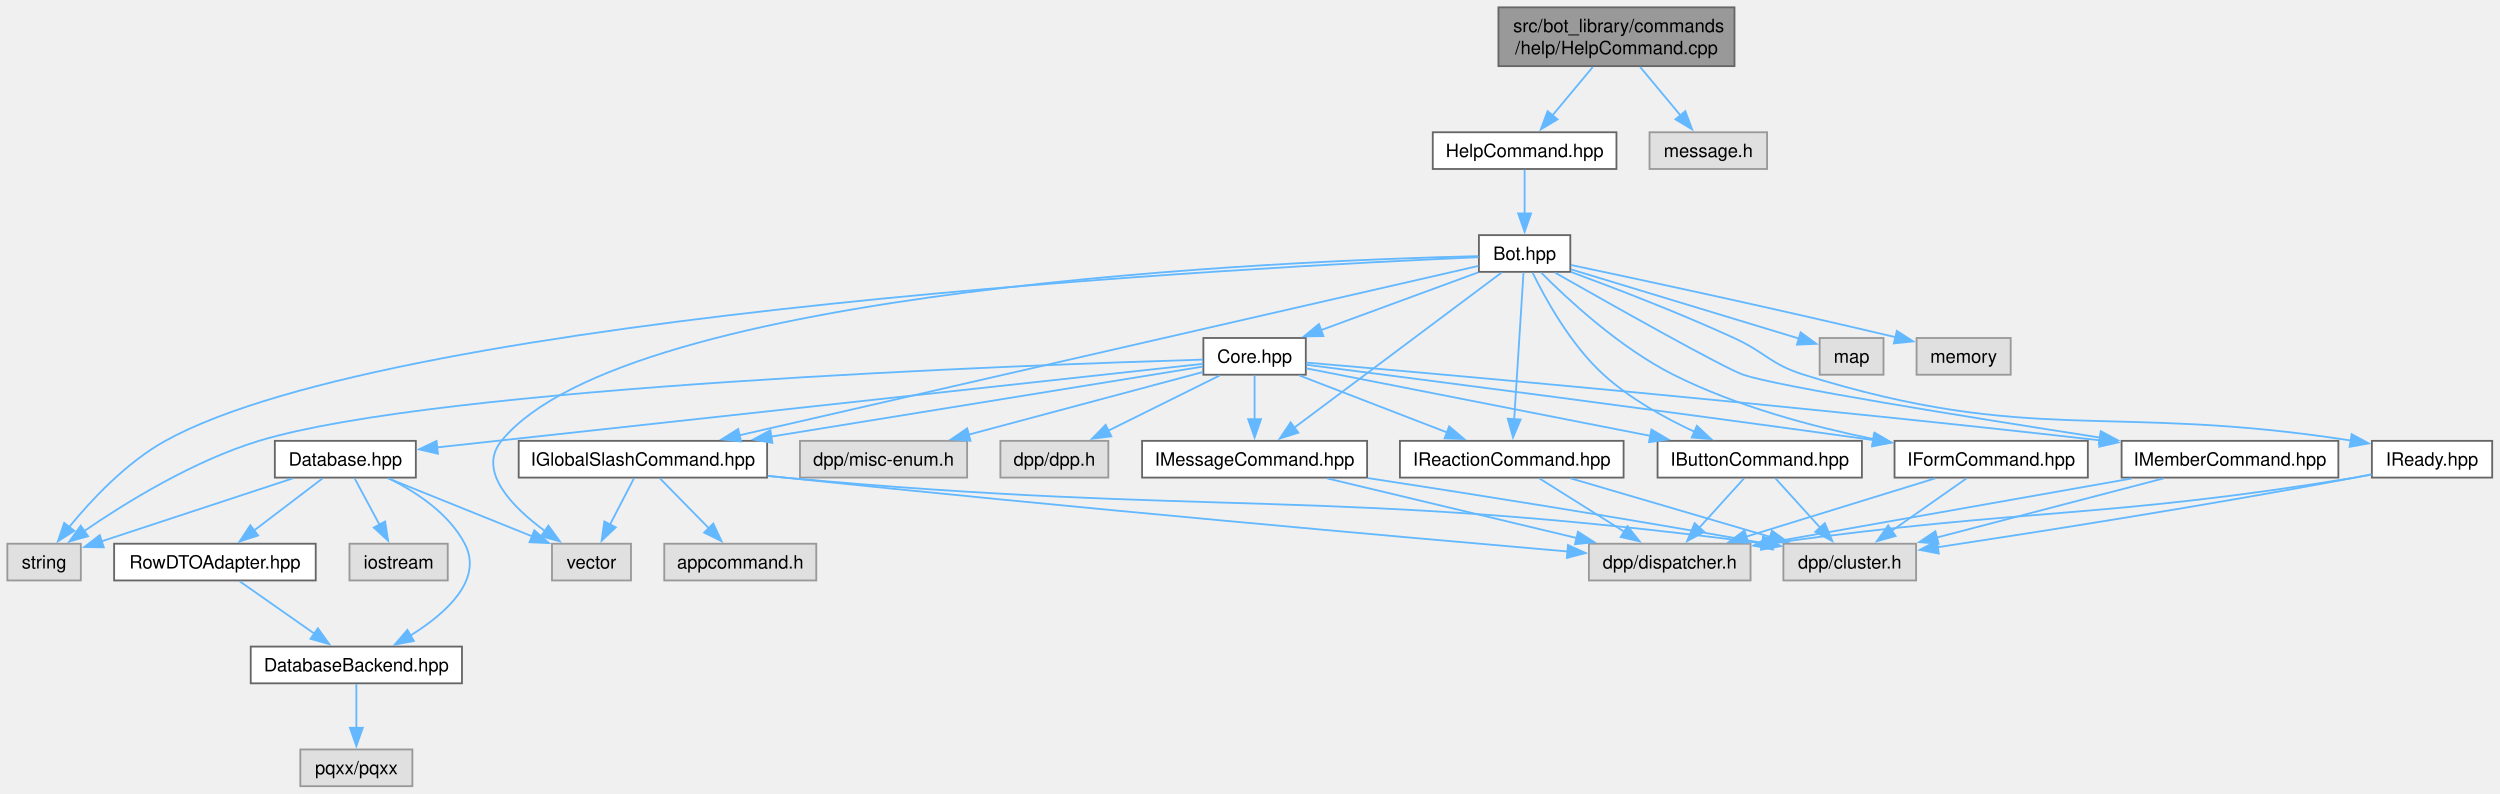
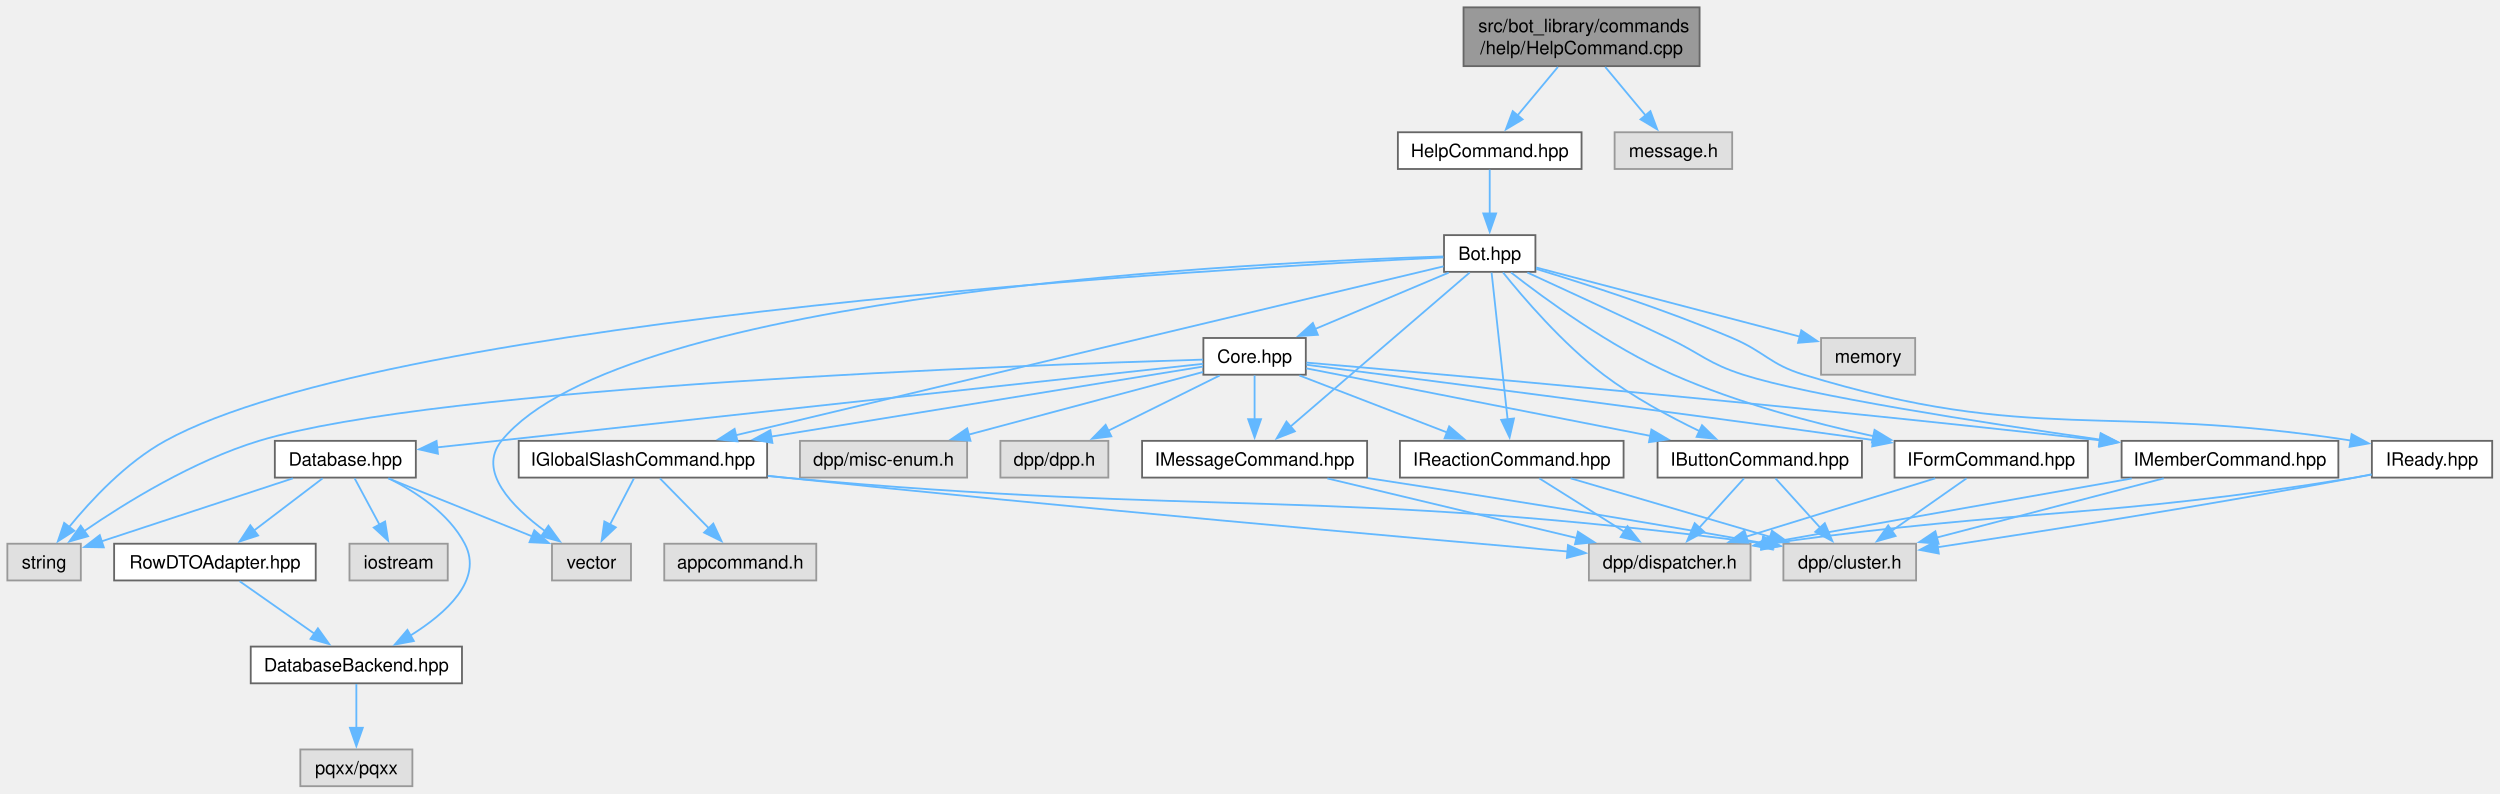
<svg xmlns="http://www.w3.org/2000/svg" xmlns:xlink="http://www.w3.org/1999/xlink" width="1361pt" height="432pt" viewBox="0.00 0.00 1361.00 432.00">
  <g id="graph0" class="graph" transform="scale(1 1) rotate(0) translate(4 428)">
    <g id="Node000001" class="node">
      <g id="a_Node000001">
        <a xlink:title=" ">
-           <polygon fill="#999999" stroke="#666666" points="940.25,-424 811.75,-424 811.75,-392 940.25,-392 940.25,-424" />
-           <text xml:space="preserve" text-anchor="start" x="819.75" y="-410.5" font-family="Helvetica,sans-Serif" font-size="10.00">src/bot_library/commands</text>
-           <text xml:space="preserve" text-anchor="middle" x="876" y="-398.5" font-family="Helvetica,sans-Serif" font-size="10.00">/help/HelpCommand.cpp</text>
+           <polygon fill="#999999" stroke="#666666" points="921.25,-424 792.75,-424 792.75,-392 921.25,-392 921.25,-424" />
+           <text xml:space="preserve" text-anchor="start" x="800.75" y="-410.5" font-family="Helvetica,sans-Serif" font-size="10.00">src/bot_library/commands</text>
+           <text xml:space="preserve" text-anchor="middle" x="857" y="-398.5" font-family="Helvetica,sans-Serif" font-size="10.00">/help/HelpCommand.cpp</text>
        </a>
      </g>
    </g>
    <g id="Node000002" class="node">
      <g id="a_Node000002">
        <a xlink:href="HelpCommand_8hpp.html" target="_top" xlink:title=" ">
-           <polygon fill="white" stroke="#666666" points="876,-356 776,-356 776,-336 876,-336 876,-356" />
-           <text xml:space="preserve" text-anchor="middle" x="826" y="-342.5" font-family="Helvetica,sans-Serif" font-size="10.00">HelpCommand.hpp</text>
+           <polygon fill="white" stroke="#666666" points="857,-356 757,-356 757,-336 857,-336 857,-356" />
+           <text xml:space="preserve" text-anchor="middle" x="807" y="-342.5" font-family="Helvetica,sans-Serif" font-size="10.00">HelpCommand.hpp</text>
        </a>
      </g>
    </g>
    <g id="edge1_Node000001_Node000002" class="edge">
      <g id="a_edge1_Node000001_Node000002">
        <a xlink:title=" ">
-           <path fill="none" stroke="#63b8ff" d="M863.12,-391.55C856.4,-383.48 848.12,-373.55 841.1,-365.12" />
-           <polygon fill="#63b8ff" stroke="#63b8ff" points="843.9,-363.01 834.81,-357.57 838.52,-367.49 843.9,-363.01" />
-         </a>
-       </g>
-     </g>
-     <g id="Node000026" class="node">
-       <g id="a_Node000026">
-         <a xlink:title=" ">
-           <polygon fill="#e0e0e0" stroke="#999999" points="958,-356 894,-356 894,-336 958,-336 958,-356" />
-           <text xml:space="preserve" text-anchor="middle" x="926" y="-342.5" font-family="Helvetica,sans-Serif" font-size="10.00">message.h</text>
-         </a>
-       </g>
-     </g>
-     <g id="edge48_Node000001_Node000026" class="edge">
-       <g id="a_edge48_Node000001_Node000026">
-         <a xlink:title=" ">
-           <path fill="none" stroke="#63b8ff" d="M888.88,-391.55C895.6,-383.48 903.88,-373.55 910.9,-365.12" />
-           <polygon fill="#63b8ff" stroke="#63b8ff" points="913.48,-367.49 917.19,-357.57 908.1,-363.01 913.48,-367.49" />
+           <path fill="none" stroke="#63b8ff" d="M844.12,-391.55C837.4,-383.48 829.12,-373.55 822.1,-365.12" />
+           <polygon fill="#63b8ff" stroke="#63b8ff" points="824.9,-363.01 815.81,-357.57 819.52,-367.49 824.9,-363.01" />
+         </a>
+       </g>
+     </g>
+     <g id="Node000025" class="node">
+       <g id="a_Node000025">
+         <a xlink:title=" ">
+           <polygon fill="#e0e0e0" stroke="#999999" points="939,-356 875,-356 875,-336 939,-336 939,-356" />
+           <text xml:space="preserve" text-anchor="middle" x="907" y="-342.5" font-family="Helvetica,sans-Serif" font-size="10.00">message.h</text>
+         </a>
+       </g>
+     </g>
+     <g id="edge47_Node000001_Node000025" class="edge">
+       <g id="a_edge47_Node000001_Node000025">
+         <a xlink:title=" ">
+           <path fill="none" stroke="#63b8ff" d="M869.88,-391.55C876.6,-383.48 884.88,-373.55 891.9,-365.12" />
+           <polygon fill="#63b8ff" stroke="#63b8ff" points="894.48,-367.49 898.19,-357.57 889.1,-363.01 894.48,-367.49" />
        </a>
      </g>
    </g>
    <g id="Node000003" class="node">
      <g id="a_Node000003">
        <a xlink:href="Bot_8hpp.html" target="_top" xlink:title=" ">
-           <polygon fill="white" stroke="#666666" points="850.88,-300 801.12,-300 801.12,-280 850.88,-280 850.88,-300" />
-           <text xml:space="preserve" text-anchor="middle" x="826" y="-286.5" font-family="Helvetica,sans-Serif" font-size="10.00">Bot.hpp</text>
+           <polygon fill="white" stroke="#666666" points="831.88,-300 782.12,-300 782.12,-280 831.88,-280 831.88,-300" />
+           <text xml:space="preserve" text-anchor="middle" x="807" y="-286.5" font-family="Helvetica,sans-Serif" font-size="10.00">Bot.hpp</text>
        </a>
      </g>
    </g>
    <g id="edge2_Node000002_Node000003" class="edge">
      <g id="a_edge2_Node000002_Node000003">
        <a xlink:title=" ">
-           <path fill="none" stroke="#63b8ff" d="M826,-335.59C826,-329.01 826,-319.96 826,-311.73" />
-           <polygon fill="#63b8ff" stroke="#63b8ff" points="829.5,-311.81 826,-301.81 822.5,-311.81 829.5,-311.81" />
+           <path fill="none" stroke="#63b8ff" d="M807,-335.59C807,-329.01 807,-319.96 807,-311.73" />
+           <polygon fill="#63b8ff" stroke="#63b8ff" points="810.5,-311.81 807,-301.81 803.5,-311.81 810.5,-311.81" />
        </a>
      </g>
    </g>
    <g id="Node000004" class="node">
      <g id="a_Node000004">
        <a xlink:href="Core_8hpp.html" target="_top" xlink:title=" ">
          <polygon fill="white" stroke="#666666" points="706.88,-244 651.12,-244 651.12,-224 706.88,-224 706.88,-244" />
          <text xml:space="preserve" text-anchor="middle" x="679" y="-230.5" font-family="Helvetica,sans-Serif" font-size="10.00">Core.hpp</text>
        </a>
      </g>
    </g>
    <g id="edge3_Node000003_Node000004" class="edge">
      <g id="a_edge3_Node000003_Node000004">
        <a xlink:title=" ">
-           <path fill="none" stroke="#63b8ff" d="M800.73,-279.72C777.17,-271.06 741.77,-258.06 715.21,-248.3" />
-           <polygon fill="#63b8ff" stroke="#63b8ff" points="716.45,-245.03 705.85,-244.86 714.03,-251.6 716.45,-245.03" />
+           <path fill="none" stroke="#63b8ff" d="M784.7,-279.59C764.64,-271.13 734.88,-258.58 712.05,-248.94" />
+           <polygon fill="#63b8ff" stroke="#63b8ff" points="713.44,-245.73 702.86,-245.07 710.72,-252.18 713.44,-245.73" />
        </a>
      </g>
    </g>
    <g id="Node000009" class="node">
      <g id="a_Node000009">
        <a xlink:title=" ">
          <polygon fill="#e0e0e0" stroke="#999999" points="40,-132 0,-132 0,-112 40,-112 40,-132" />
          <text xml:space="preserve" text-anchor="middle" x="20" y="-118.5" font-family="Helvetica,sans-Serif" font-size="10.00">string</text>
        </a>
      </g>
    </g>
-     <g id="edge46_Node000003_Node000009" class="edge">
-       <g id="a_edge46_Node000003_Node000009">
-         <a xlink:title=" ">
-           <path fill="none" stroke="#63b8ff" d="M800.93,-287.99C686.43,-283.03 213.32,-258.52 86,-188 64.77,-176.24 45.63,-155.75 33.5,-140.91" />
-           <polygon fill="#63b8ff" stroke="#63b8ff" points="36.45,-139.01 27.52,-133.32 30.95,-143.34 36.45,-139.01" />
+     <g id="edge45_Node000003_Node000009" class="edge">
+       <g id="a_edge45_Node000003_Node000009">
+         <a xlink:title=" ">
+           <path fill="none" stroke="#63b8ff" d="M781.83,-287.86C669.01,-282.4 210,-256.3 86,-188 64.74,-176.29 45.6,-155.79 33.48,-140.94" />
+           <polygon fill="#63b8ff" stroke="#63b8ff" points="36.44,-139.04 27.51,-133.33 30.93,-143.36 36.44,-139.04" />
        </a>
      </g>
    </g>
    <g id="Node000010" class="node">
      <g id="a_Node000010">
        <a xlink:title=" ">
          <polygon fill="#e0e0e0" stroke="#999999" points="339.5,-132 296.5,-132 296.5,-112 339.5,-112 339.5,-132" />
          <text xml:space="preserve" text-anchor="middle" x="318" y="-118.5" font-family="Helvetica,sans-Serif" font-size="10.00">vector</text>
        </a>
      </g>
    </g>
-     <g id="edge47_Node000003_Node000010" class="edge">
-       <g id="a_edge47_Node000003_Node000010">
-         <a xlink:title=" ">
-           <path fill="none" stroke="#63b8ff" d="M800.78,-288.56C701.2,-286.24 337.4,-272.04 269,-188 255.63,-171.57 274.71,-152.1 292.83,-138.78" />
-           <polygon fill="#63b8ff" stroke="#63b8ff" points="294.55,-141.85 300.79,-133.28 290.57,-136.08 294.55,-141.85" />
+     <g id="edge46_Node000003_Node000010" class="edge">
+       <g id="a_edge46_Node000003_Node000010">
+         <a xlink:title=" ">
+           <path fill="none" stroke="#63b8ff" d="M781.64,-288.38C684.02,-285.41 334.67,-269.19 269,-188 255.68,-171.53 274.75,-152.07 292.85,-138.76" />
+           <polygon fill="#63b8ff" stroke="#63b8ff" points="294.56,-141.83 300.81,-133.27 290.59,-136.07 294.56,-141.83" />
        </a>
      </g>
    </g>
    <g id="Node000014" class="node">
      <g id="a_Node000014">
        <a xlink:href="IButtonCommand_8hpp.html" target="_top" xlink:title=" ">
          <polygon fill="white" stroke="#666666" points="1009.62,-188 898.38,-188 898.38,-168 1009.62,-168 1009.62,-188" />
          <text xml:space="preserve" text-anchor="middle" x="954" y="-174.5" font-family="Helvetica,sans-Serif" font-size="10.00">IButtonCommand.hpp</text>
        </a>
      </g>
    </g>
    <g id="edge35_Node000003_Node000014" class="edge">
      <g id="a_edge35_Node000003_Node000014">
        <a xlink:title=" ">
-           <path fill="none" stroke="#63b8ff" d="M830.35,-279.54C837.03,-265.85 850.96,-240.36 869,-224 883.41,-210.93 902.3,-200.44 918.62,-192.89" />
-           <polygon fill="#63b8ff" stroke="#63b8ff" points="919.78,-196.2 927.51,-188.96 916.95,-189.8 919.78,-196.2" />
+           <path fill="none" stroke="#63b8ff" d="M814.23,-279.69C825.06,-266.19 846.62,-240.94 869,-224 885.05,-211.85 904.84,-201.16 921.29,-193.25" />
+           <polygon fill="#63b8ff" stroke="#63b8ff" points="922.58,-196.51 930.17,-189.11 919.62,-190.17 922.58,-196.51" />
        </a>
      </g>
    </g>
    <g id="Node000017" class="node">
      <g id="a_Node000017">
        <a xlink:href="IFormCommand_8hpp.html" target="_top" xlink:title=" ">
          <polygon fill="white" stroke="#666666" points="1132.62,-188 1027.38,-188 1027.38,-168 1132.62,-168 1132.62,-188" />
          <text xml:space="preserve" text-anchor="middle" x="1080" y="-174.5" font-family="Helvetica,sans-Serif" font-size="10.00">IFormCommand.hpp</text>
        </a>
      </g>
    </g>
    <g id="edge36_Node000003_Node000017" class="edge">
      <g id="a_edge36_Node000003_Node000017">
        <a xlink:title=" ">
-           <path fill="none" stroke="#63b8ff" d="M835.04,-279.54C849.11,-265.37 877.67,-238.73 907,-224 941.14,-206.86 982.44,-195.8 1016.13,-188.93" />
-           <polygon fill="#63b8ff" stroke="#63b8ff" points="1016.61,-192.41 1025.75,-187.05 1015.27,-185.53 1016.61,-192.41" />
+           <path fill="none" stroke="#63b8ff" d="M818.59,-279.66C836.52,-265.65 872.52,-239.21 907,-224 941.69,-208.7 982.68,-197.75 1016.05,-190.49" />
+           <polygon fill="#63b8ff" stroke="#63b8ff" points="1016.51,-193.97 1025.57,-188.48 1015.07,-187.12 1016.51,-193.97" />
        </a>
      </g>
    </g>
    <g id="Node000018" class="node">
      <g id="a_Node000018">
        <a xlink:href="IGlobalSlashCommand_8hpp.html" target="_top" xlink:title=" ">
          <polygon fill="white" stroke="#666666" points="413.62,-188 278.38,-188 278.38,-168 413.62,-168 413.62,-188" />
          <text xml:space="preserve" text-anchor="middle" x="346" y="-174.5" font-family="Helvetica,sans-Serif" font-size="10.00">IGlobalSlashCommand.hpp</text>
        </a>
      </g>
    </g>
    <g id="edge37_Node000003_Node000018" class="edge">
      <g id="a_edge37_Node000003_Node000018">
        <a xlink:title=" ">
-           <path fill="none" stroke="#63b8ff" d="M800.87,-283.24C725.66,-266.01 501.23,-214.57 398.45,-191.02" />
-           <polygon fill="#63b8ff" stroke="#63b8ff" points="399.42,-187.65 388.89,-188.83 397.86,-194.47 399.42,-187.65" />
+           <path fill="none" stroke="#63b8ff" d="M781.89,-283.01C708.78,-265.56 495.05,-214.57 396.66,-191.09" />
+           <polygon fill="#63b8ff" stroke="#63b8ff" points="397.54,-187.7 387,-188.78 395.91,-194.51 397.54,-187.7" />
        </a>
      </g>
    </g>
    <g id="Node000020" class="node">
      <g id="a_Node000020">
        <a xlink:href="IMemberCommand_8hpp.html" target="_top" xlink:title=" ">
          <polygon fill="white" stroke="#666666" points="1269,-188 1151,-188 1151,-168 1269,-168 1269,-188" />
          <text xml:space="preserve" text-anchor="middle" x="1210" y="-174.5" font-family="Helvetica,sans-Serif" font-size="10.00">IMemberCommand.hpp</text>
        </a>
      </g>
    </g>
    <g id="edge38_Node000003_Node000020" class="edge">
      <g id="a_edge38_Node000003_Node000020">
        <a xlink:title=" ">
-           <path fill="none" stroke="#63b8ff" d="M842.59,-279.54C872.73,-262.42 934.33,-227.71 945,-224 963.1,-217.72 1067.02,-200.98 1139.21,-189.78" />
-           <polygon fill="#63b8ff" stroke="#63b8ff" points="1139.66,-193.26 1149.01,-188.27 1138.59,-186.34 1139.66,-193.26" />
+           <path fill="none" stroke="#63b8ff" d="M827.49,-279.63C847.16,-270.61 877.68,-256.52 904,-244 922.31,-235.29 925.7,-230.2 945,-224 980.22,-212.68 1073.49,-198.11 1139.38,-188.67" />
+           <polygon fill="#63b8ff" stroke="#63b8ff" points="1139.62,-192.17 1149.02,-187.3 1138.63,-185.24 1139.62,-192.17" />
        </a>
      </g>
    </g>
    <g id="Node000021" class="node">
      <g id="a_Node000021">
        <a xlink:href="IMessageCommand_8hpp.html" target="_top" xlink:title=" ">
          <polygon fill="white" stroke="#666666" points="740.25,-188 617.75,-188 617.75,-168 740.25,-168 740.25,-188" />
          <text xml:space="preserve" text-anchor="middle" x="679" y="-174.5" font-family="Helvetica,sans-Serif" font-size="10.00">IMessageCommand.hpp</text>
        </a>
      </g>
    </g>
    <g id="edge39_Node000003_Node000021" class="edge">
      <g id="a_edge39_Node000003_Node000021">
        <a xlink:title=" ">
-           <path fill="none" stroke="#63b8ff" d="M813.47,-279.62C788.41,-260.87 731.85,-218.55 700.66,-195.21" />
-           <polygon fill="#63b8ff" stroke="#63b8ff" points="702.82,-192.45 692.71,-189.26 698.62,-198.06 702.82,-192.45" />
+           <path fill="none" stroke="#63b8ff" d="M796.09,-279.62C774.45,-261.03 725.87,-219.28 698.57,-195.82" />
+           <polygon fill="#63b8ff" stroke="#63b8ff" points="700.9,-193.2 691.03,-189.34 696.34,-198.51 700.9,-193.2" />
        </a>
      </g>
    </g>
    <g id="Node000022" class="node">
      <g id="a_Node000022">
        <a xlink:href="IReactionCommand_8hpp.html" target="_top" xlink:title=" ">
          <polygon fill="white" stroke="#666666" points="879.88,-188 758.12,-188 758.12,-168 879.88,-168 879.88,-188" />
          <text xml:space="preserve" text-anchor="middle" x="819" y="-174.5" font-family="Helvetica,sans-Serif" font-size="10.00">IReactionCommand.hpp</text>
        </a>
      </g>
    </g>
    <g id="edge40_Node000003_Node000022" class="edge">
      <g id="a_edge40_Node000003_Node000022">
        <a xlink:title=" ">
-           <path fill="none" stroke="#63b8ff" d="M825.4,-279.62C824.28,-262.01 821.84,-223.59 820.31,-199.65" />
-           <polygon fill="#63b8ff" stroke="#63b8ff" points="823.82,-199.62 819.69,-189.87 816.83,-200.07 823.82,-199.62" />
+           <path fill="none" stroke="#63b8ff" d="M808.02,-279.62C809.94,-262.01 814.14,-223.59 816.75,-199.65" />
+           <polygon fill="#63b8ff" stroke="#63b8ff" points="820.21,-200.18 817.82,-189.86 813.25,-199.42 820.21,-200.18" />
        </a>
      </g>
    </g>
    <g id="Node000023" class="node">
      <g id="a_Node000023">
        <a xlink:href="IReady_8hpp.html" target="_top" xlink:title=" ">
          <polygon fill="white" stroke="#666666" points="1352.75,-188 1287.25,-188 1287.25,-168 1352.75,-168 1352.75,-188" />
          <text xml:space="preserve" text-anchor="middle" x="1320" y="-174.5" font-family="Helvetica,sans-Serif" font-size="10.00">IReady.hpp</text>
        </a>
      </g>
    </g>
    <g id="edge41_Node000003_Node000023" class="edge">
      <g id="a_edge41_Node000003_Node000023">
        <a xlink:title=" ">
-           <path fill="none" stroke="#63b8ff" d="M851.23,-279.94C874.56,-271.35 910.02,-257.76 940,-244 957.35,-236.04 959.78,-229.68 978,-224 1102.83,-185.12 1143.4,-208.77 1276.06,-188.14" />
-           <polygon fill="#63b8ff" stroke="#63b8ff" points="1276.23,-191.65 1285.55,-186.6 1275.12,-184.74 1276.23,-191.65" />
+           <path fill="none" stroke="#63b8ff" d="M832.22,-281.6C859.09,-273.44 902.67,-259.41 939,-244 956.93,-236.39 959.37,-229.69 978,-224 1103.04,-185.78 1143.41,-208.8 1276.06,-188.14" />
+           <polygon fill="#63b8ff" stroke="#63b8ff" points="1276.23,-191.66 1285.55,-186.6 1275.11,-184.75 1276.23,-191.66" />
        </a>
      </g>
    </g>
    <g id="Node000024" class="node">
      <g id="a_Node000024">
        <a xlink:title=" ">
-           <polygon fill="#e0e0e0" stroke="#999999" points="1021.38,-244 986.62,-244 986.62,-224 1021.38,-224 1021.38,-244" />
-           <text xml:space="preserve" text-anchor="middle" x="1004" y="-230.5" font-family="Helvetica,sans-Serif" font-size="10.00">map</text>
+           <polygon fill="#e0e0e0" stroke="#999999" points="1038.62,-244 987.38,-244 987.38,-224 1038.62,-224 1038.62,-244" />
+           <text xml:space="preserve" text-anchor="middle" x="1013" y="-230.5" font-family="Helvetica,sans-Serif" font-size="10.00">memory</text>
        </a>
      </g>
    </g>
    <g id="edge44_Node000003_Node000024" class="edge">
      <g id="a_edge44_Node000003_Node000024">
        <a xlink:title=" ">
-           <path fill="none" stroke="#63b8ff" d="M851.13,-281.38C883.93,-271.43 941.2,-254.05 975.56,-243.63" />
-           <polygon fill="#63b8ff" stroke="#63b8ff" points="976.27,-247.07 984.82,-240.82 974.23,-240.37 976.27,-247.07" />
-         </a>
-       </g>
-     </g>
-     <g id="Node000025" class="node">
-       <g id="a_Node000025">
-         <a xlink:title=" ">
-           <polygon fill="#e0e0e0" stroke="#999999" points="1090.62,-244 1039.38,-244 1039.38,-224 1090.62,-224 1090.62,-244" />
-           <text xml:space="preserve" text-anchor="middle" x="1065" y="-230.5" font-family="Helvetica,sans-Serif" font-size="10.00">memory</text>
-         </a>
-       </g>
-     </g>
-     <g id="edge45_Node000003_Node000025" class="edge">
-       <g id="a_edge45_Node000003_Node000025">
-         <a xlink:title=" ">
-           <path fill="none" stroke="#63b8ff" d="M851.19,-283.74C887.82,-276.02 958.17,-260.96 1027.86,-244.45" />
-           <polygon fill="#63b8ff" stroke="#63b8ff" points="1028.64,-247.86 1037.56,-242.14 1027.02,-241.05 1028.64,-247.86" />
+           <path fill="none" stroke="#63b8ff" d="M832.26,-282.38C868.2,-272.96 934.34,-255.62 975.87,-244.73" />
+           <polygon fill="#63b8ff" stroke="#63b8ff" points="976.63,-248.15 985.42,-242.23 974.86,-241.38 976.63,-248.15" />
        </a>
      </g>
    </g>
    <g id="Node000005" class="node">
      <g id="a_Node000005">
        <a xlink:title=" ">
          <polygon fill="#e0e0e0" stroke="#999999" points="599.38,-188 540.62,-188 540.62,-168 599.38,-168 599.38,-188" />
          <text xml:space="preserve" text-anchor="middle" x="570" y="-174.5" font-family="Helvetica,sans-Serif" font-size="10.00">dpp/dpp.h</text>
        </a>
      </g>
    </g>
    <g id="edge4_Node000004_Node000005" class="edge">
      <g id="a_edge4_Node000004_Node000005">
        <a xlink:title=" ">
          <path fill="none" stroke="#63b8ff" d="M660.01,-223.59C643.24,-215.28 618.51,-203.03 599.21,-193.47" />
          <polygon fill="#63b8ff" stroke="#63b8ff" points="601.01,-190.45 590.49,-189.15 597.9,-196.73 601.01,-190.45" />
        </a>
      </g>
    </g>
    <g id="Node000006" class="node">
      <g id="a_Node000006">
        <a xlink:title=" ">
          <polygon fill="#e0e0e0" stroke="#999999" points="522.5,-188 431.5,-188 431.5,-168 522.5,-168 522.5,-188" />
          <text xml:space="preserve" text-anchor="middle" x="477" y="-174.5" font-family="Helvetica,sans-Serif" font-size="10.00">dpp/misc-enum.h</text>
        </a>
      </g>
    </g>
    <g id="edge5_Node000004_Node000006" class="edge">
      <g id="a_edge5_Node000004_Node000006">
        <a xlink:title=" ">
          <path fill="none" stroke="#63b8ff" d="M650.91,-225.49C617.89,-216.66 562.59,-201.88 523.22,-191.36" />
          <polygon fill="#63b8ff" stroke="#63b8ff" points="524.34,-188.03 513.78,-188.83 522.53,-194.8 524.34,-188.03" />
        </a>
      </g>
    </g>
    <g id="Node000007" class="node">
      <g id="a_Node000007">
        <a xlink:href="Database_8hpp.html" target="_top" xlink:title=" ">
          <polygon fill="white" stroke="#666666" points="222.38,-188 145.62,-188 145.62,-168 222.38,-168 222.38,-188" />
          <text xml:space="preserve" text-anchor="middle" x="184" y="-174.5" font-family="Helvetica,sans-Serif" font-size="10.00">Database.hpp</text>
        </a>
      </g>
    </g>
    <g id="edge6_Node000004_Node000007" class="edge">
      <g id="a_edge6_Node000004_Node000007">
        <a xlink:title=" ">
          <path fill="none" stroke="#63b8ff" d="M650.97,-229.94C570.33,-221.14 336.94,-195.68 233.9,-184.44" />
          <polygon fill="#63b8ff" stroke="#63b8ff" points="234.41,-180.98 224.09,-183.37 233.65,-187.94 234.41,-180.98" />
        </a>
      </g>
    </g>
    <g id="edge34_Node000004_Node000009" class="edge">
      <g id="a_edge34_Node000004_Node000009">
        <a xlink:title=" ">
          <path fill="none" stroke="#63b8ff" d="M650.92,-232.23C554.09,-229.33 234.68,-217.68 137,-188 101.33,-177.16 64.42,-154.38 41.83,-138.88" />
          <polygon fill="#63b8ff" stroke="#63b8ff" points="43.95,-136.09 33.75,-133.21 39.93,-141.82 43.95,-136.09" />
        </a>
      </g>
    </g>
    <g id="edge14_Node000004_Node000014" class="edge">
      <g id="a_edge14_Node000004_Node000014">
        <a xlink:title=" ">
          <path fill="none" stroke="#63b8ff" d="M707.14,-227.47C750.96,-218.87 836.51,-202.07 894.46,-190.69" />
          <polygon fill="#63b8ff" stroke="#63b8ff" points="895.03,-194.15 904.17,-188.78 893.69,-187.28 895.03,-194.15" />
        </a>
      </g>
    </g>
    <g id="edge17_Node000004_Node000017" class="edge">
      <g id="a_edge17_Node000004_Node000017">
        <a xlink:title=" ">
          <path fill="none" stroke="#63b8ff" d="M707.23,-229.41C763.76,-222.19 895.15,-205.24 1015.84,-188.43" />
          <polygon fill="#63b8ff" stroke="#63b8ff" points="1016.19,-191.91 1025.61,-187.06 1015.22,-184.98 1016.19,-191.91" />
        </a>
      </g>
    </g>
    <g id="edge20_Node000004_Node000018" class="edge">
      <g id="a_edge20_Node000004_Node000018">
        <a xlink:title=" ">
          <path fill="none" stroke="#63b8ff" d="M650.9,-228.44C599.47,-220.1 488.83,-202.16 415.93,-190.34" />
          <polygon fill="#63b8ff" stroke="#63b8ff" points="416.5,-186.89 406.07,-188.74 415.38,-193.8 416.5,-186.89" />
        </a>
      </g>
    </g>
    <g id="edge25_Node000004_Node000020" class="edge">
      <g id="a_edge25_Node000004_Node000020">
        <a xlink:title=" ">
          <path fill="none" stroke="#63b8ff" d="M707.22,-230.6C778.01,-224.51 969.07,-207.62 1139.48,-188.25" />
          <polygon fill="#63b8ff" stroke="#63b8ff" points="1139.64,-191.76 1149.17,-187.15 1138.84,-184.8 1139.64,-191.76" />
        </a>
      </g>
    </g>
    <g id="edge28_Node000004_Node000021" class="edge">
      <g id="a_edge28_Node000004_Node000021">
        <a xlink:title=" ">
          <path fill="none" stroke="#63b8ff" d="M679,-223.59C679,-217.01 679,-207.96 679,-199.73" />
          <polygon fill="#63b8ff" stroke="#63b8ff" points="682.5,-199.81 679,-189.81 675.5,-199.81 682.5,-199.81" />
        </a>
      </g>
    </g>
    <g id="edge31_Node000004_Node000022" class="edge">
      <g id="a_edge31_Node000004_Node000022">
        <a xlink:title=" ">
          <path fill="none" stroke="#63b8ff" d="M703.39,-223.59C725.63,-215.01 758.77,-202.23 783.87,-192.55" />
          <polygon fill="#63b8ff" stroke="#63b8ff" points="784.94,-195.89 793.01,-189.02 782.42,-189.36 784.94,-195.89" />
        </a>
      </g>
    </g>
    <g id="Node000008" class="node">
      <g id="a_Node000008">
        <a xlink:title=" ">
          <polygon fill="#e0e0e0" stroke="#999999" points="239.75,-132 186.25,-132 186.25,-112 239.75,-112 239.75,-132" />
          <text xml:space="preserve" text-anchor="middle" x="213" y="-118.5" font-family="Helvetica,sans-Serif" font-size="10.00">iostream</text>
        </a>
      </g>
    </g>
    <g id="edge7_Node000007_Node000008" class="edge">
      <g id="a_edge7_Node000007_Node000008">
        <a xlink:title=" ">
          <path fill="none" stroke="#63b8ff" d="M189.05,-167.59C192.79,-160.63 198.02,-150.89 202.64,-142.29" />
          <polygon fill="#63b8ff" stroke="#63b8ff" points="205.64,-144.1 207.29,-133.63 199.48,-140.79 205.64,-144.1" />
        </a>
      </g>
    </g>
    <g id="edge8_Node000007_Node000009" class="edge">
      <g id="a_edge8_Node000007_Node000009">
        <a xlink:title=" ">
          <path fill="none" stroke="#63b8ff" d="M155.43,-167.59C126.3,-158 81.23,-143.16 51.19,-133.27" />
          <polygon fill="#63b8ff" stroke="#63b8ff" points="52.5,-130.02 41.91,-130.21 50.31,-136.67 52.5,-130.02" />
        </a>
      </g>
    </g>
    <g id="edge9_Node000007_Node000010" class="edge">
      <g id="a_edge9_Node000007_Node000010">
        <a xlink:title=" ">
          <path fill="none" stroke="#63b8ff" d="M207.34,-167.59C229.06,-158.84 261.62,-145.72 285.8,-135.97" />
          <polygon fill="#63b8ff" stroke="#63b8ff" points="286.89,-139.31 294.85,-132.33 284.27,-132.82 286.89,-139.31" />
        </a>
      </g>
    </g>
    <g id="Node000011" class="node">
      <g id="a_Node000011">
        <a xlink:href="DatabaseBackend_8hpp.html" target="_top" xlink:title=" ">
          <polygon fill="white" stroke="#666666" points="247.5,-76 132.5,-76 132.5,-56 247.5,-56 247.5,-76" />
          <text xml:space="preserve" text-anchor="middle" x="190" y="-62.5" font-family="Helvetica,sans-Serif" font-size="10.00">DatabaseBackend.hpp</text>
        </a>
      </g>
    </g>
    <g id="edge10_Node000007_Node000011" class="edge">
      <g id="a_edge10_Node000007_Node000011">
        <a xlink:title=" ">
          <path fill="none" stroke="#63b8ff" d="M207.75,-167.51C222.53,-160.2 240.34,-148.53 249,-132 259.29,-112.37 238.85,-94.06 219.27,-81.92" />
          <polygon fill="#63b8ff" stroke="#63b8ff" points="221.29,-79.04 210.88,-77.07 217.79,-85.1 221.29,-79.04" />
        </a>
      </g>
    </g>
    <g id="Node000013" class="node">
      <g id="a_Node000013">
        <a xlink:href="RowDTOAdapter_8hpp.html" target="_top" xlink:title=" ">
          <polygon fill="white" stroke="#666666" points="167.88,-132 58.13,-132 58.13,-112 167.88,-112 167.88,-132" />
          <text xml:space="preserve" text-anchor="middle" x="113" y="-118.5" font-family="Helvetica,sans-Serif" font-size="10.00">RowDTOAdapter.hpp</text>
        </a>
      </g>
    </g>
    <g id="edge12_Node000007_Node000013" class="edge">
      <g id="a_edge12_Node000007_Node000013">
        <a xlink:title=" ">
          <path fill="none" stroke="#63b8ff" d="M171.63,-167.59C161.35,-159.77 146.48,-148.46 134.29,-139.19" />
          <polygon fill="#63b8ff" stroke="#63b8ff" points="136.51,-136.48 126.43,-133.21 132.27,-142.05 136.51,-136.48" />
        </a>
      </g>
    </g>
    <g id="Node000012" class="node">
      <g id="a_Node000012">
        <a xlink:title=" ">
          <polygon fill="#e0e0e0" stroke="#999999" points="220.5,-20 159.5,-20 159.5,0 220.5,0 220.5,-20" />
          <text xml:space="preserve" text-anchor="middle" x="190" y="-6.5" font-family="Helvetica,sans-Serif" font-size="10.00">pqxx/pqxx</text>
        </a>
      </g>
    </g>
    <g id="edge11_Node000011_Node000012" class="edge">
      <g id="a_edge11_Node000011_Node000012">
        <a xlink:title=" ">
          <path fill="none" stroke="#63b8ff" d="M190,-55.59C190,-49.01 190,-39.96 190,-31.73" />
          <polygon fill="#63b8ff" stroke="#63b8ff" points="193.5,-31.81 190,-21.81 186.5,-31.81 193.5,-31.81" />
        </a>
      </g>
    </g>
    <g id="edge13_Node000013_Node000011" class="edge">
      <g id="a_edge13_Node000013_Node000011">
        <a xlink:title=" ">
          <path fill="none" stroke="#63b8ff" d="M126.41,-111.59C137.61,-103.74 153.81,-92.38 167.06,-83.09" />
          <polygon fill="#63b8ff" stroke="#63b8ff" points="169.07,-85.96 175.24,-77.35 165.05,-80.22 169.07,-85.96" />
        </a>
      </g>
    </g>
    <g id="Node000015" class="node">
      <g id="a_Node000015">
        <a xlink:title=" ">
          <polygon fill="#e0e0e0" stroke="#999999" points="1039.12,-132 966.88,-132 966.88,-112 1039.12,-112 1039.12,-132" />
          <text xml:space="preserve" text-anchor="middle" x="1003" y="-118.5" font-family="Helvetica,sans-Serif" font-size="10.00">dpp/cluster.h</text>
        </a>
      </g>
    </g>
    <g id="edge15_Node000014_Node000015" class="edge">
      <g id="a_edge15_Node000014_Node000015">
        <a xlink:title=" ">
          <path fill="none" stroke="#63b8ff" d="M962.54,-167.59C969.28,-160.16 978.89,-149.58 987.04,-140.58" />
          <polygon fill="#63b8ff" stroke="#63b8ff" points="989.42,-143.18 993.55,-133.42 984.23,-138.47 989.42,-143.18" />
        </a>
      </g>
    </g>
    <g id="Node000016" class="node">
      <g id="a_Node000016">
        <a xlink:title=" ">
          <polygon fill="#e0e0e0" stroke="#999999" points="949,-132 861,-132 861,-112 949,-112 949,-132" />
          <text xml:space="preserve" text-anchor="middle" x="905" y="-118.5" font-family="Helvetica,sans-Serif" font-size="10.00">dpp/dispatcher.h</text>
        </a>
      </g>
    </g>
    <g id="edge16_Node000014_Node000016" class="edge">
      <g id="a_edge16_Node000014_Node000016">
        <a xlink:title=" ">
          <path fill="none" stroke="#63b8ff" d="M945.46,-167.59C938.72,-160.16 929.11,-149.58 920.96,-140.58" />
          <polygon fill="#63b8ff" stroke="#63b8ff" points="923.77,-138.47 914.45,-133.42 918.58,-143.18 923.77,-138.47" />
        </a>
      </g>
    </g>
    <g id="edge18_Node000017_Node000015" class="edge">
      <g id="a_edge18_Node000017_Node000015">
        <a xlink:title=" ">
          <path fill="none" stroke="#63b8ff" d="M1066.59,-167.59C1055.39,-159.74 1039.19,-148.38 1025.94,-139.09" />
          <polygon fill="#63b8ff" stroke="#63b8ff" points="1027.95,-136.22 1017.76,-133.35 1023.93,-141.96 1027.95,-136.22" />
        </a>
      </g>
    </g>
    <g id="edge19_Node000017_Node000016" class="edge">
      <g id="a_edge19_Node000017_Node000016">
        <a xlink:title=" ">
          <path fill="none" stroke="#63b8ff" d="M1049.52,-167.59C1020.96,-158.78 978.05,-145.54 946.4,-135.78" />
          <polygon fill="#63b8ff" stroke="#63b8ff" points="947.75,-132.53 937.17,-132.93 945.69,-139.22 947.75,-132.53" />
        </a>
      </g>
    </g>
    <g id="edge24_Node000018_Node000010" class="edge">
      <g id="a_edge24_Node000018_Node000010">
        <a xlink:title=" ">
          <path fill="none" stroke="#63b8ff" d="M341.12,-167.59C337.51,-160.63 332.46,-150.89 328,-142.29" />
          <polygon fill="#63b8ff" stroke="#63b8ff" points="331.23,-140.91 323.52,-133.64 325.01,-144.13 331.23,-140.91" />
        </a>
      </g>
    </g>
    <g id="edge22_Node000018_Node000015" class="edge">
      <g id="a_edge22_Node000018_Node000015">
        <a xlink:title=" ">
          <path fill="none" stroke="#63b8ff" d="M414,-168.87C417.04,-168.56 420.05,-168.27 423,-168 656.6,-146.5 719.8,-162.91 955.37,-132.18" />
          <polygon fill="#63b8ff" stroke="#63b8ff" points="955.76,-135.66 965.22,-130.88 954.85,-128.72 955.76,-135.66" />
        </a>
      </g>
    </g>
    <g id="edge23_Node000018_Node000016" class="edge">
      <g id="a_edge23_Node000018_Node000016">
        <a xlink:title=" ">
          <path fill="none" stroke="#63b8ff" d="M414.01,-168.96C417.05,-168.63 420.06,-168.31 423,-168 577.34,-151.78 759.81,-135.54 849.52,-127.76" />
          <polygon fill="#63b8ff" stroke="#63b8ff" points="849.61,-131.26 859.27,-126.91 849,-124.29 849.61,-131.26" />
        </a>
      </g>
    </g>
    <g id="Node000019" class="node">
      <g id="a_Node000019">
        <a xlink:title=" ">
          <polygon fill="#e0e0e0" stroke="#999999" points="440.38,-132 357.62,-132 357.62,-112 440.38,-112 440.38,-132" />
          <text xml:space="preserve" text-anchor="middle" x="399" y="-118.5" font-family="Helvetica,sans-Serif" font-size="10.00">appcommand.h</text>
        </a>
      </g>
    </g>
    <g id="edge21_Node000018_Node000019" class="edge">
      <g id="a_edge21_Node000018_Node000019">
        <a xlink:title=" ">
          <path fill="none" stroke="#63b8ff" d="M355.23,-167.59C362.6,-160.08 373.13,-149.35 382.02,-140.3" />
          <polygon fill="#63b8ff" stroke="#63b8ff" points="384.31,-142.97 388.81,-133.38 379.31,-138.06 384.31,-142.97" />
        </a>
      </g>
    </g>
    <g id="edge26_Node000020_Node000015" class="edge">
      <g id="a_edge26_Node000020_Node000015">
        <a xlink:title=" ">
          <path fill="none" stroke="#63b8ff" d="M1173.94,-167.59C1139.57,-158.63 1087.63,-145.08 1050.02,-135.27" />
          <polygon fill="#63b8ff" stroke="#63b8ff" points="1051.36,-132 1040.8,-132.86 1049.6,-138.77 1051.36,-132" />
        </a>
      </g>
    </g>
    <g id="edge27_Node000020_Node000016" class="edge">
      <g id="a_edge27_Node000020_Node000016">
        <a xlink:title=" ">
          <path fill="none" stroke="#63b8ff" d="M1156.52,-167.53C1101.54,-157.8 1016.3,-142.71 960.57,-132.84" />
          <polygon fill="#63b8ff" stroke="#63b8ff" points="961.43,-129.44 950.98,-131.14 960.21,-136.33 961.43,-129.44" />
        </a>
      </g>
    </g>
    <g id="edge29_Node000021_Node000015" class="edge">
      <g id="a_edge29_Node000021_Node000015">
        <a xlink:title=" ">
          <path fill="none" stroke="#63b8ff" d="M740.62,-167.74C794.68,-159.46 875.72,-146.68 955.44,-132.41" />
          <polygon fill="#63b8ff" stroke="#63b8ff" points="955.96,-135.87 965.18,-130.66 954.72,-128.98 955.96,-135.87" />
        </a>
      </g>
    </g>
    <g id="edge30_Node000021_Node000016" class="edge">
      <g id="a_edge30_Node000021_Node000016">
        <a xlink:title=" ">
          <path fill="none" stroke="#63b8ff" d="M718.62,-167.53C756.35,-158.52 813.29,-144.91 854.3,-135.11" />
          <polygon fill="#63b8ff" stroke="#63b8ff" points="855.04,-138.54 863.95,-132.81 853.41,-131.73 855.04,-138.54" />
        </a>
      </g>
    </g>
    <g id="edge32_Node000022_Node000015" class="edge">
      <g id="a_edge32_Node000022_Node000015">
        <a xlink:title=" ">
          <path fill="none" stroke="#63b8ff" d="M851.05,-167.59C881.21,-158.74 926.59,-145.43 959.9,-135.65" />
          <polygon fill="#63b8ff" stroke="#63b8ff" points="960.64,-139.08 969.25,-132.91 958.67,-132.36 960.64,-139.08" />
        </a>
      </g>
    </g>
    <g id="edge33_Node000022_Node000016" class="edge">
      <g id="a_edge33_Node000022_Node000016">
        <a xlink:title=" ">
          <path fill="none" stroke="#63b8ff" d="M833.98,-167.59C846.73,-159.59 865.29,-147.93 880.24,-138.54" />
          <polygon fill="#63b8ff" stroke="#63b8ff" points="882.01,-141.57 888.62,-133.28 878.29,-135.64 882.01,-141.57" />
        </a>
      </g>
    </g>
    <g id="edge42_Node000023_Node000015" class="edge">
      <g id="a_edge42_Node000023_Node000015">
        <a xlink:title=" ">
          <path fill="none" stroke="#63b8ff" d="M1287.02,-169.77C1283.97,-169.15 1280.93,-168.55 1278,-168 1198.56,-153 1105.65,-138.41 1050.71,-130.08" />
          <polygon fill="#63b8ff" stroke="#63b8ff" points="1051.48,-126.66 1041.07,-128.63 1050.44,-133.58 1051.48,-126.66" />
        </a>
      </g>
    </g>
    <g id="edge43_Node000023_Node000016" class="edge">
      <g id="a_edge43_Node000023_Node000016">
        <a xlink:title=" ">
          <path fill="none" stroke="#63b8ff" d="M1287.04,-169.62C1283.99,-169.03 1280.94,-168.48 1278,-168 1140.33,-145.56 1101.66,-151.65 960.47,-132.27" />
          <polygon fill="#63b8ff" stroke="#63b8ff" points="961.1,-128.82 950.72,-130.91 960.14,-135.76 961.1,-128.82" />
        </a>
      </g>
    </g>
  </g>
</svg>
